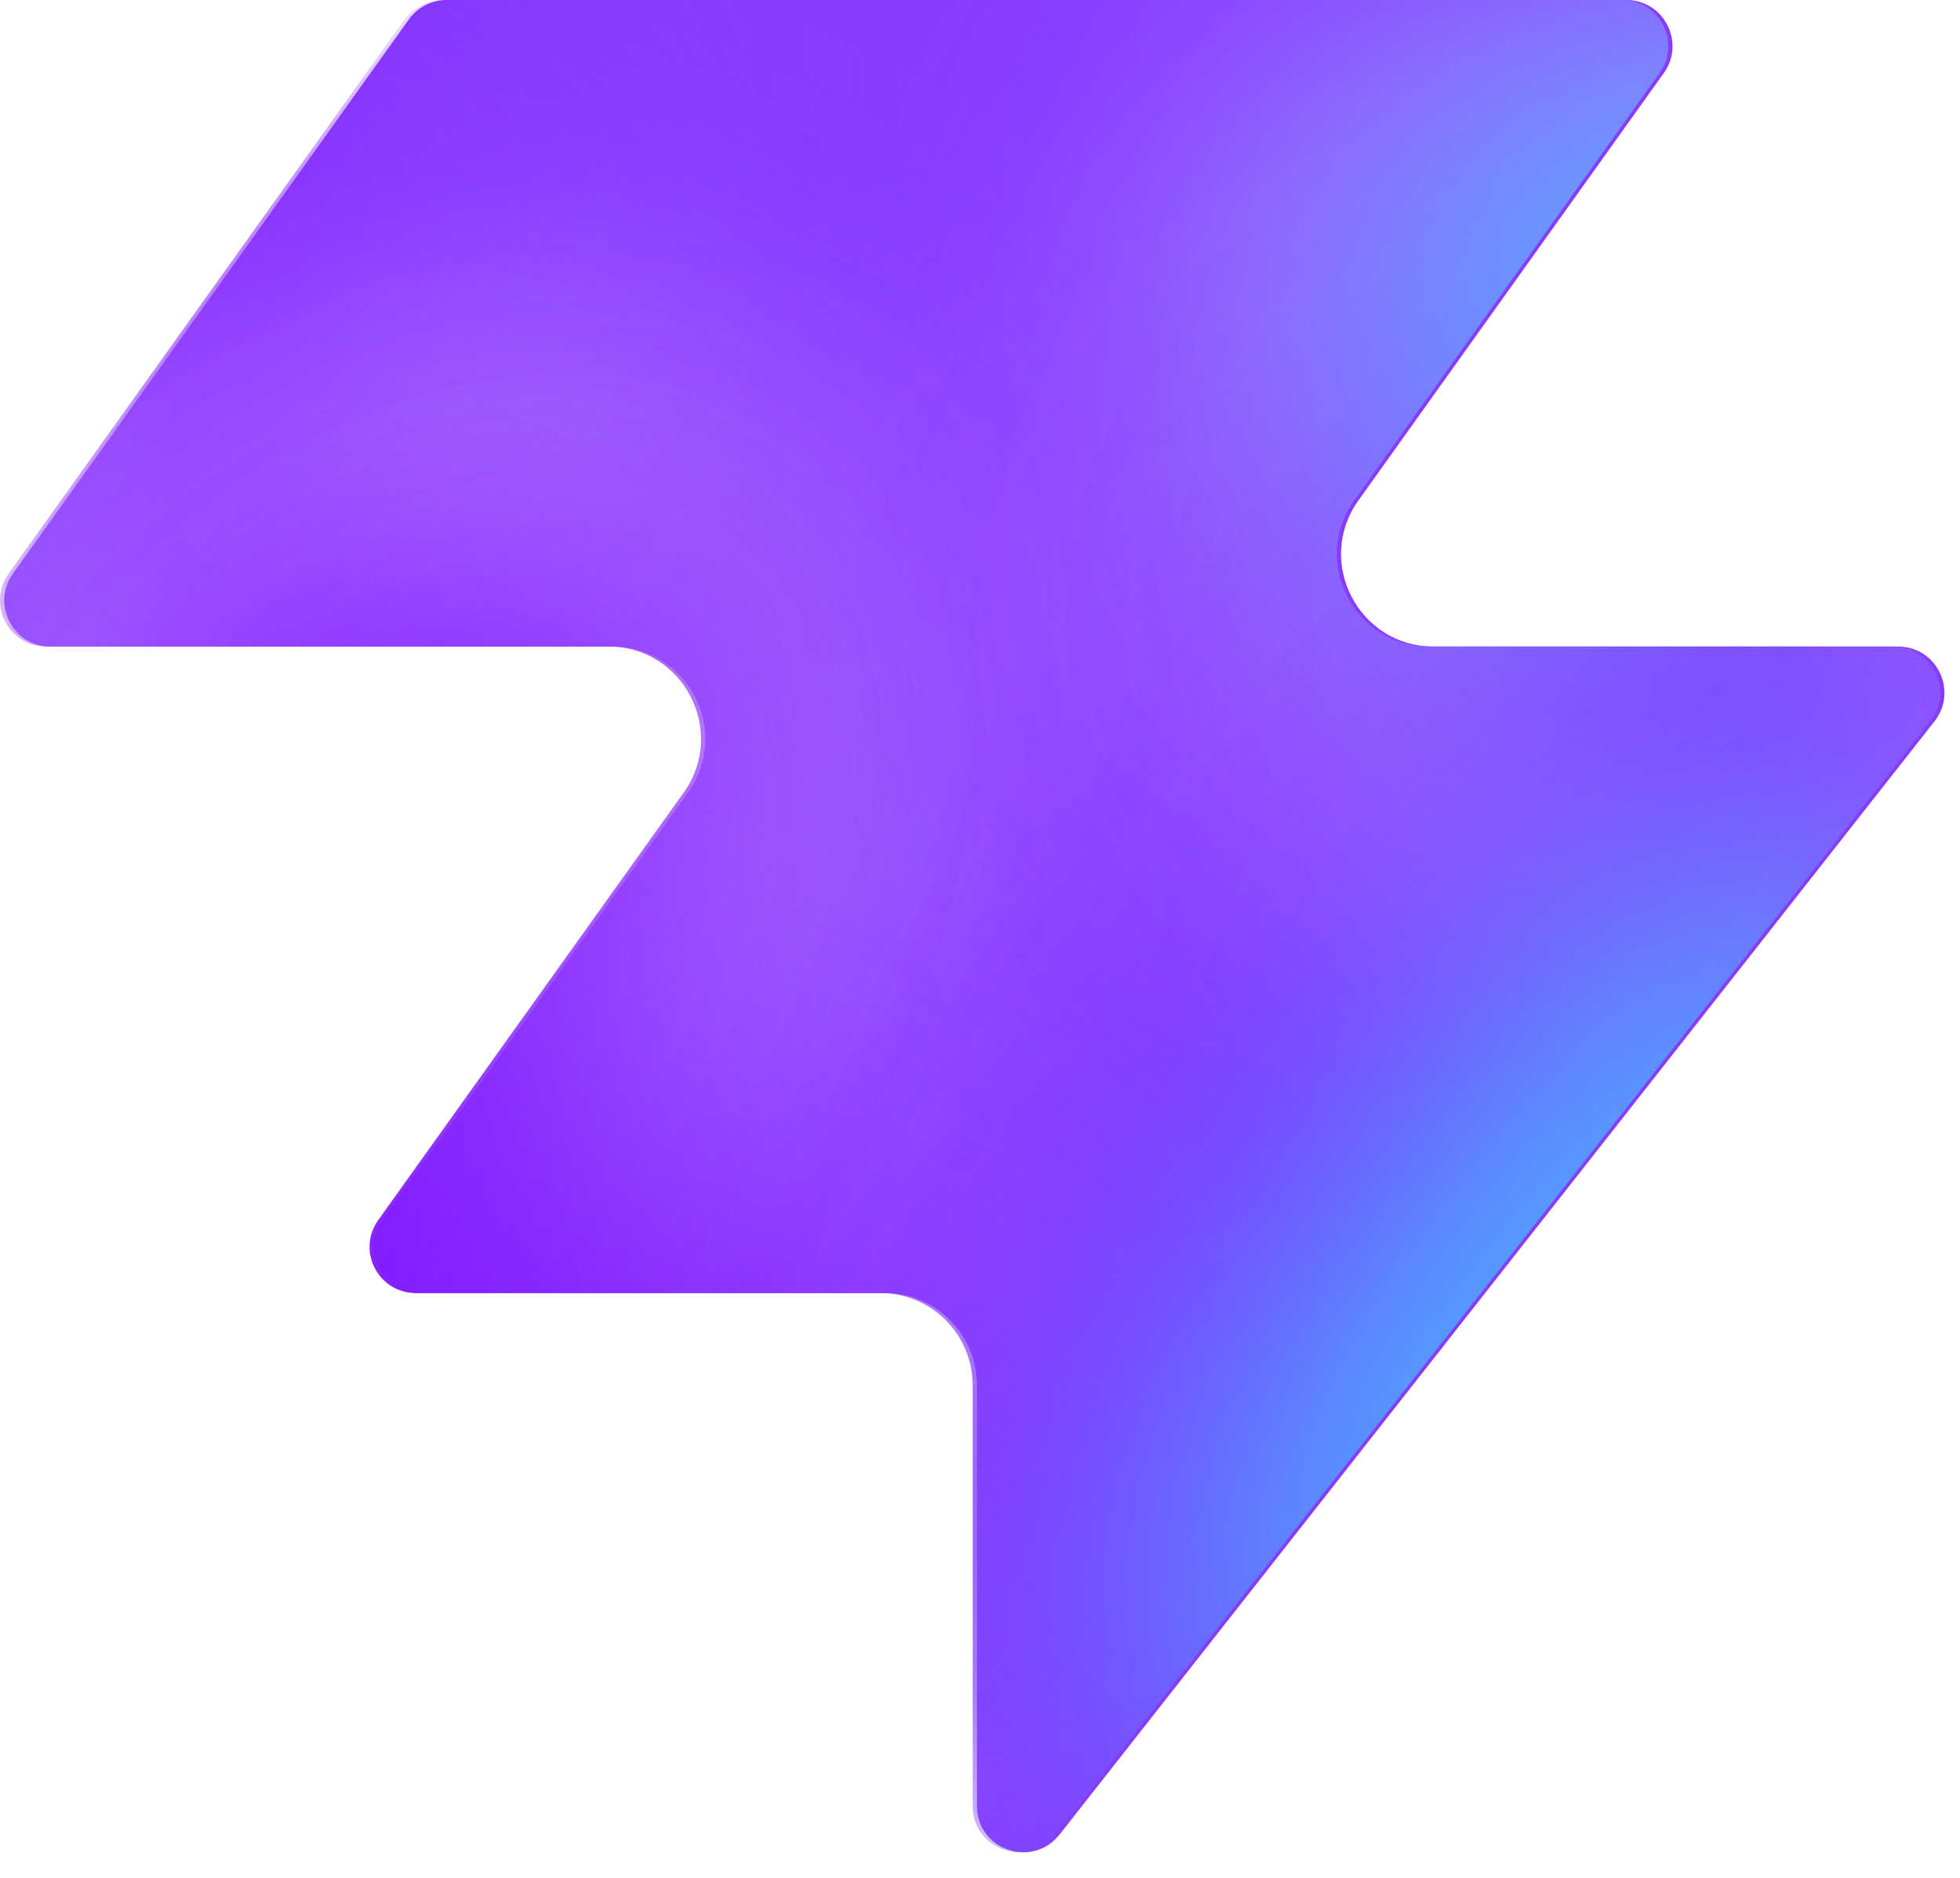
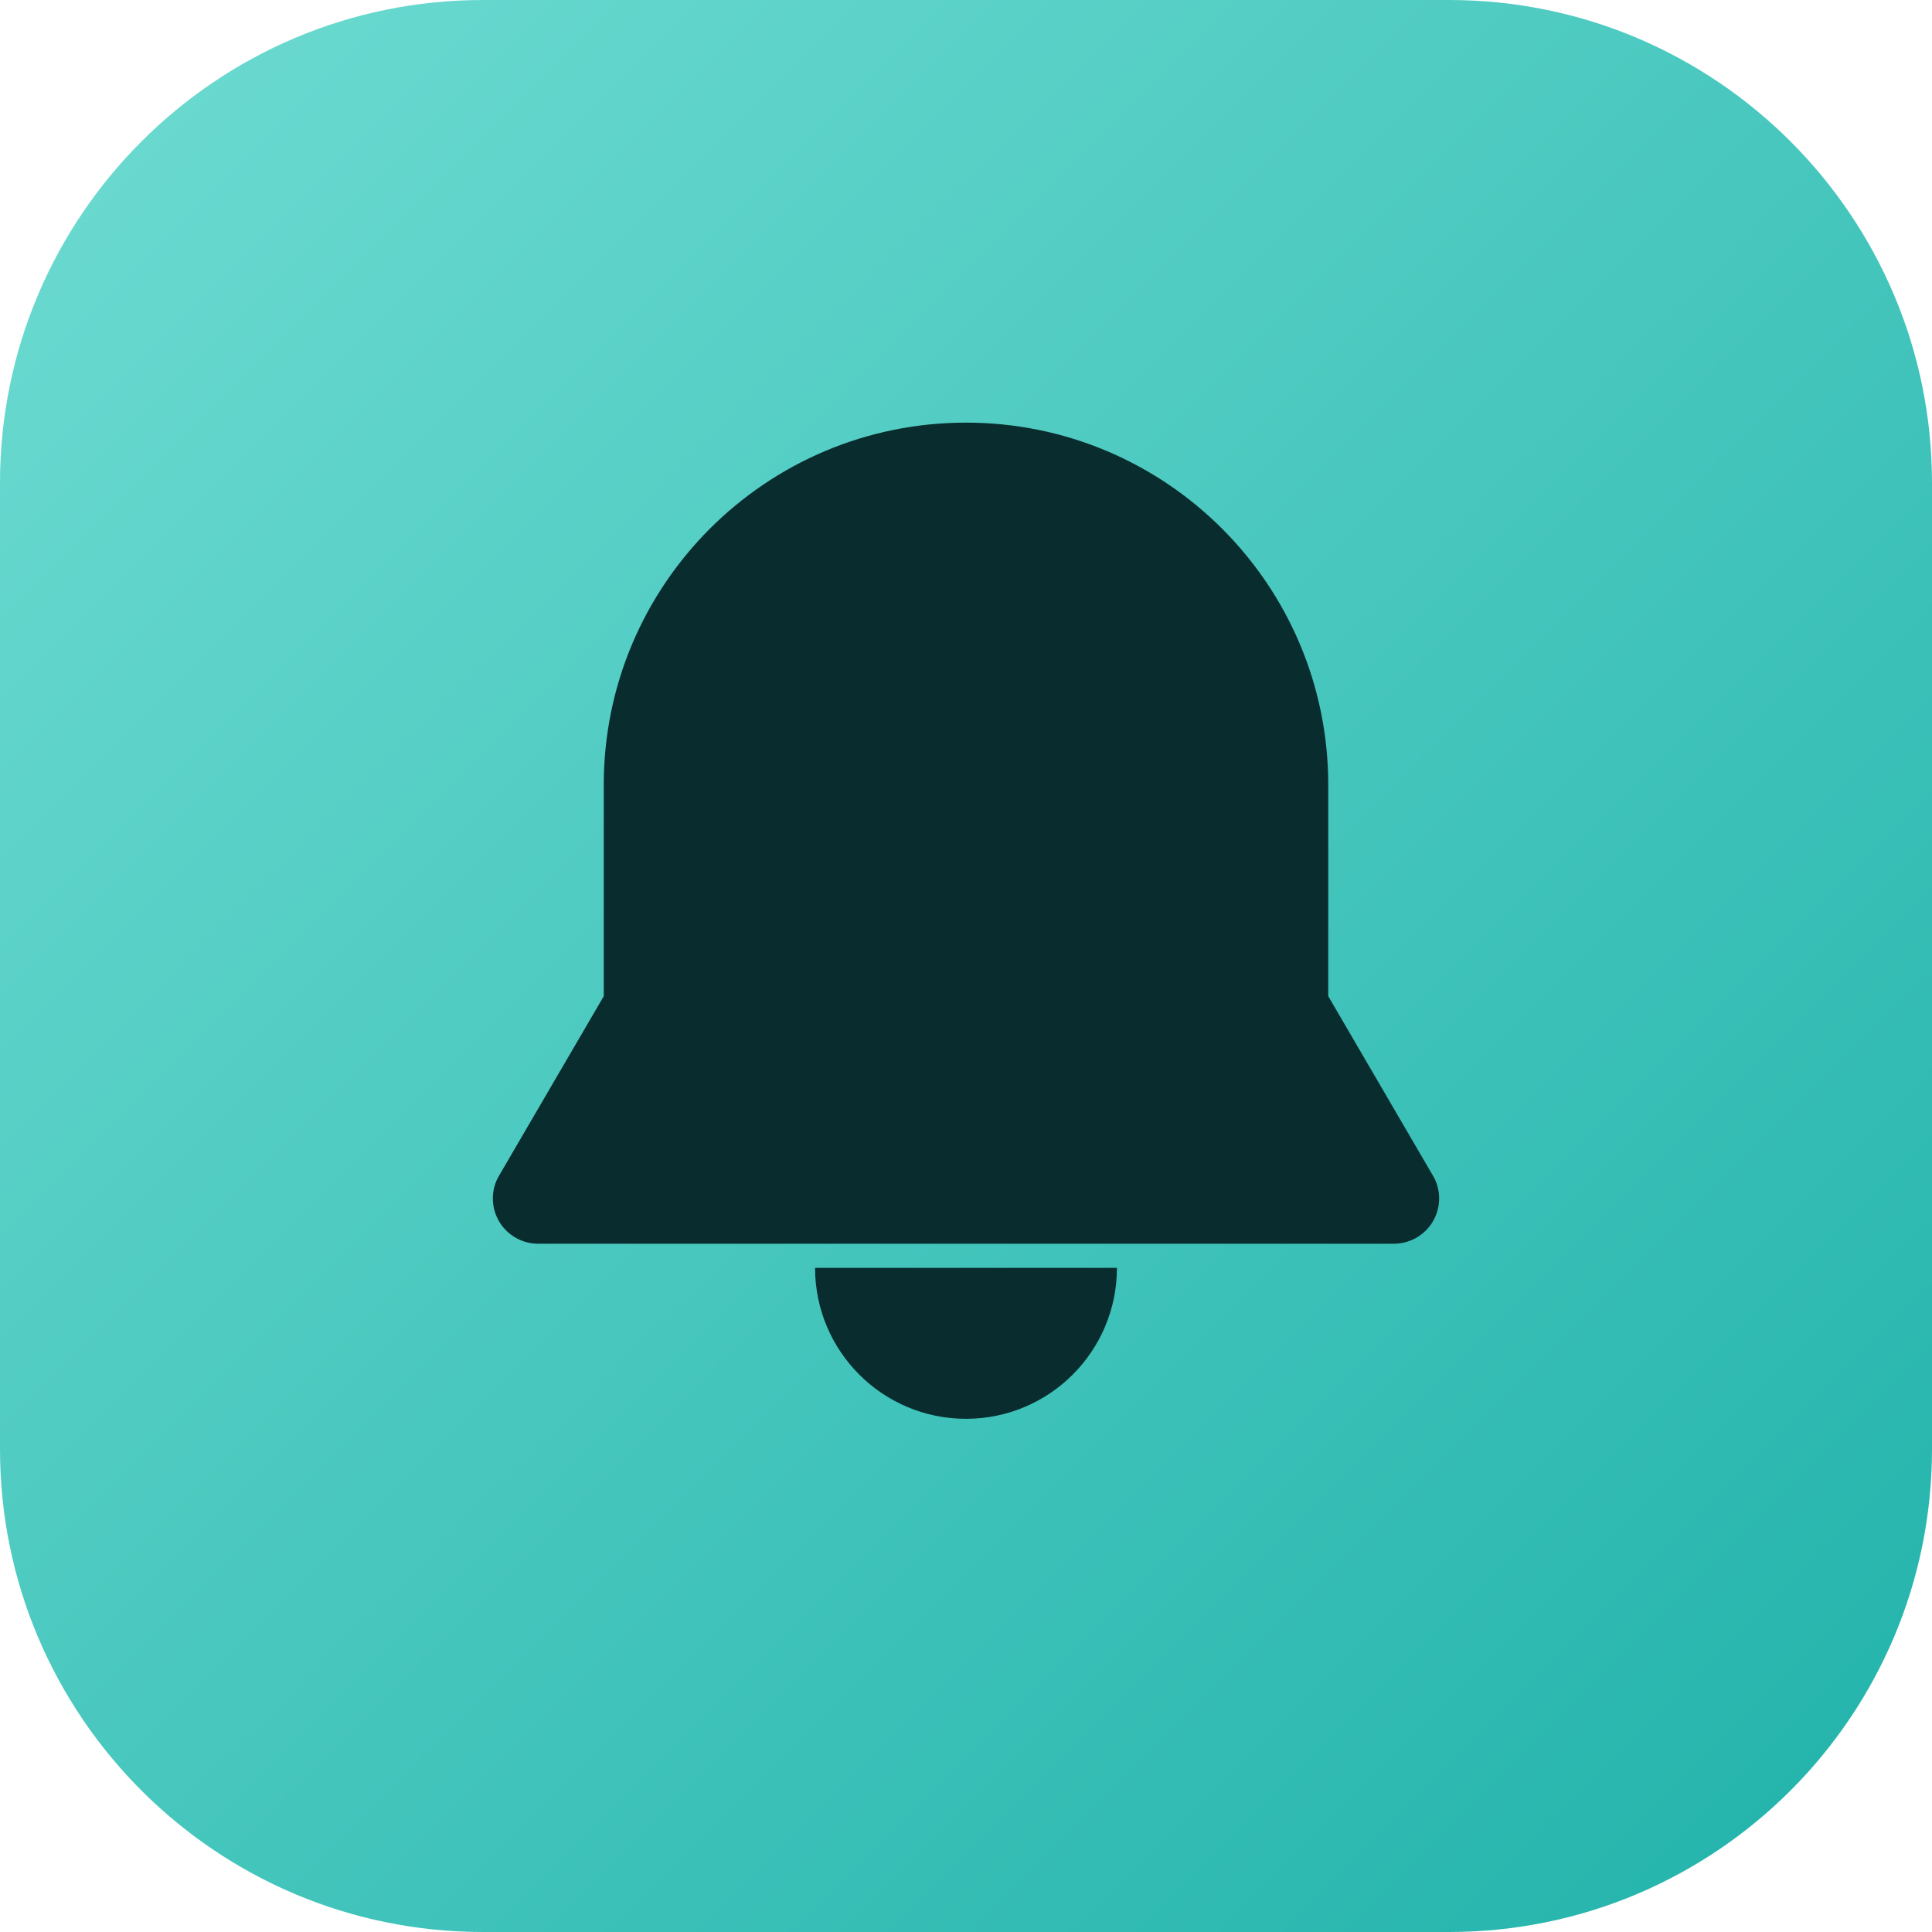
- <svg xmlns="http://www.w3.org/2000/svg" width="48" height="46" fill="none" viewBox="0 0 48 46">
-   <path fill="#863bff" d="M25.946 44.938c-.664.845-2.021.375-2.021-.698V33.937a2.26 2.26 0 0 0-2.262-2.262H10.287c-.92 0-1.456-1.04-.92-1.788l7.48-10.471c1.07-1.497 0-3.578-1.842-3.578H1.237c-.92 0-1.456-1.04-.92-1.788L10.013.474c.214-.297.556-.474.92-.474h28.894c.92 0 1.456 1.04.92 1.788l-7.48 10.471c-1.07 1.498 0 3.579 1.842 3.579h11.377c.943 0 1.473 1.088.89 1.83L25.947 44.94z" style="fill:#863bff;fill:color(display-p3 .525 .23 1);fill-opacity:1" />
-   <mask id="a" width="48" height="46" x="0" y="0" maskUnits="userSpaceOnUse" style="mask-type:alpha">
-     <path fill="#000" d="M25.842 44.938c-.664.844-2.021.375-2.021-.698V33.937a2.26 2.26 0 0 0-2.262-2.262H10.183c-.92 0-1.456-1.04-.92-1.788l7.48-10.471c1.07-1.498 0-3.579-1.842-3.579H1.133c-.92 0-1.456-1.04-.92-1.787L9.91.473c.214-.297.556-.474.92-.474h28.894c.92 0 1.456 1.04.92 1.788l-7.48 10.471c-1.07 1.498 0 3.578 1.842 3.578h11.377c.943 0 1.473 1.088.89 1.832L25.843 44.94z" style="fill:#000;fill-opacity:1" />
-   </mask>
-   <g mask="url(#a)">
-     <g filter="url(#b)">
-       <ellipse cx="5.508" cy="14.704" fill="#ede6ff" rx="5.508" ry="14.704" style="fill:#ede6ff;fill:color(display-p3 .927 .903 1);fill-opacity:1" transform="matrix(.00324 1 1 -.00324 -4.47 31.516)" />
-     </g>
-     <g filter="url(#c)">
-       <ellipse cx="10.399" cy="29.851" fill="#ede6ff" rx="10.399" ry="29.851" style="fill:#ede6ff;fill:color(display-p3 .927 .903 1);fill-opacity:1" transform="matrix(.00324 1 1 -.00324 -39.328 7.883)" />
-     </g>
-     <g filter="url(#d)">
-       <ellipse cx="5.508" cy="30.487" fill="#7e14ff" rx="5.508" ry="30.487" style="fill:#7e14ff;fill:color(display-p3 .492 .077 1);fill-opacity:1" transform="rotate(89.814 -25.913 -14.639)scale(1 -1)" />
-     </g>
-     <g filter="url(#e)">
-       <ellipse cx="5.508" cy="30.599" fill="#7e14ff" rx="5.508" ry="30.599" style="fill:#7e14ff;fill:color(display-p3 .492 .077 1);fill-opacity:1" transform="rotate(89.814 -32.644 -3.334)scale(1 -1)" />
-     </g>
-     <g filter="url(#f)">
-       <ellipse cx="5.508" cy="30.599" fill="#7e14ff" rx="5.508" ry="30.599" style="fill:#7e14ff;fill:color(display-p3 .492 .077 1);fill-opacity:1" transform="matrix(.00324 1 1 -.00324 -34.34 30.47)" />
-     </g>
-     <g filter="url(#g)">
-       <ellipse cx="14.072" cy="22.078" fill="#ede6ff" rx="14.072" ry="22.078" style="fill:#ede6ff;fill:color(display-p3 .927 .903 1);fill-opacity:1" transform="rotate(93.35 24.506 48.493)scale(-1 1)" />
-     </g>
-     <g filter="url(#h)">
-       <ellipse cx="3.47" cy="21.501" fill="#7e14ff" rx="3.47" ry="21.501" style="fill:#7e14ff;fill:color(display-p3 .492 .077 1);fill-opacity:1" transform="rotate(89.009 28.708 47.59)scale(-1 1)" />
-     </g>
-     <g filter="url(#i)">
-       <ellipse cx="3.47" cy="21.501" fill="#7e14ff" rx="3.47" ry="21.501" style="fill:#7e14ff;fill:color(display-p3 .492 .077 1);fill-opacity:1" transform="rotate(89.009 28.708 47.59)scale(-1 1)" />
-     </g>
-     <g filter="url(#j)">
-       <ellipse cx=".387" cy="8.972" fill="#7e14ff" rx="4.407" ry="29.108" style="fill:#7e14ff;fill:color(display-p3 .492 .077 1);fill-opacity:1" transform="rotate(39.51 .387 8.972)" />
-     </g>
-     <g filter="url(#k)">
-       <ellipse cx="47.523" cy="-6.092" fill="#7e14ff" rx="4.407" ry="29.108" style="fill:#7e14ff;fill:color(display-p3 .492 .077 1);fill-opacity:1" transform="rotate(37.892 47.523 -6.092)" />
-     </g>
-     <g filter="url(#l)">
-       <ellipse cx="41.412" cy="6.333" fill="#47bfff" rx="5.971" ry="9.665" style="fill:#47bfff;fill:color(display-p3 .28 .748 1);fill-opacity:1" transform="rotate(37.892 41.412 6.333)" />
-     </g>
-     <g filter="url(#m)">
-       <ellipse cx="-1.879" cy="38.332" fill="#7e14ff" rx="4.407" ry="29.108" style="fill:#7e14ff;fill:color(display-p3 .492 .077 1);fill-opacity:1" transform="rotate(37.892 -1.88 38.332)" />
-     </g>
-     <g filter="url(#n)">
-       <ellipse cx="-1.879" cy="38.332" fill="#7e14ff" rx="4.407" ry="29.108" style="fill:#7e14ff;fill:color(display-p3 .492 .077 1);fill-opacity:1" transform="rotate(37.892 -1.88 38.332)" />
-     </g>
-     <g filter="url(#o)">
-       <ellipse cx="35.651" cy="29.907" fill="#7e14ff" rx="4.407" ry="29.108" style="fill:#7e14ff;fill:color(display-p3 .492 .077 1);fill-opacity:1" transform="rotate(37.892 35.651 29.907)" />
-     </g>
-     <g filter="url(#p)">
-       <ellipse cx="38.418" cy="32.4" fill="#47bfff" rx="5.971" ry="15.297" style="fill:#47bfff;fill:color(display-p3 .28 .748 1);fill-opacity:1" transform="rotate(37.892 38.418 32.4)" />
-     </g>
-   </g>
+ <svg xmlns="http://www.w3.org/2000/svg" viewBox="0 0 64 64">
  <defs>
-     <filter id="b" width="60.045" height="41.654" x="-19.77" y="16.149" color-interpolation-filters="sRGB" filterUnits="userSpaceOnUse">
-       <feFlood flood-opacity="0" result="BackgroundImageFix" />
-       <feBlend in="SourceGraphic" in2="BackgroundImageFix" result="shape" />
-       <feGaussianBlur result="effect1_foregroundBlur_2002_17158" stdDeviation="7.659" />
-     </filter>
-     <filter id="c" width="90.34" height="51.437" x="-54.613" y="-7.533" color-interpolation-filters="sRGB" filterUnits="userSpaceOnUse">
-       <feFlood flood-opacity="0" result="BackgroundImageFix" />
-       <feBlend in="SourceGraphic" in2="BackgroundImageFix" result="shape" />
-       <feGaussianBlur result="effect1_foregroundBlur_2002_17158" stdDeviation="7.659" />
-     </filter>
-     <filter id="d" width="79.355" height="29.4" x="-49.64" y="2.03" color-interpolation-filters="sRGB" filterUnits="userSpaceOnUse">
-       <feFlood flood-opacity="0" result="BackgroundImageFix" />
-       <feBlend in="SourceGraphic" in2="BackgroundImageFix" result="shape" />
-       <feGaussianBlur result="effect1_foregroundBlur_2002_17158" stdDeviation="4.596" />
-     </filter>
-     <filter id="e" width="79.579" height="29.4" x="-45.045" y="20.029" color-interpolation-filters="sRGB" filterUnits="userSpaceOnUse">
-       <feFlood flood-opacity="0" result="BackgroundImageFix" />
-       <feBlend in="SourceGraphic" in2="BackgroundImageFix" result="shape" />
-       <feGaussianBlur result="effect1_foregroundBlur_2002_17158" stdDeviation="4.596" />
-     </filter>
-     <filter id="f" width="79.579" height="29.4" x="-43.513" y="21.178" color-interpolation-filters="sRGB" filterUnits="userSpaceOnUse">
-       <feFlood flood-opacity="0" result="BackgroundImageFix" />
-       <feBlend in="SourceGraphic" in2="BackgroundImageFix" result="shape" />
-       <feGaussianBlur result="effect1_foregroundBlur_2002_17158" stdDeviation="4.596" />
-     </filter>
-     <filter id="g" width="74.749" height="58.852" x="15.756" y="-17.901" color-interpolation-filters="sRGB" filterUnits="userSpaceOnUse">
-       <feFlood flood-opacity="0" result="BackgroundImageFix" />
-       <feBlend in="SourceGraphic" in2="BackgroundImageFix" result="shape" />
-       <feGaussianBlur result="effect1_foregroundBlur_2002_17158" stdDeviation="7.659" />
-     </filter>
-     <filter id="h" width="61.377" height="25.362" x="23.548" y="2.284" color-interpolation-filters="sRGB" filterUnits="userSpaceOnUse">
-       <feFlood flood-opacity="0" result="BackgroundImageFix" />
-       <feBlend in="SourceGraphic" in2="BackgroundImageFix" result="shape" />
-       <feGaussianBlur result="effect1_foregroundBlur_2002_17158" stdDeviation="4.596" />
-     </filter>
-     <filter id="i" width="61.377" height="25.362" x="23.548" y="2.284" color-interpolation-filters="sRGB" filterUnits="userSpaceOnUse">
-       <feFlood flood-opacity="0" result="BackgroundImageFix" />
-       <feBlend in="SourceGraphic" in2="BackgroundImageFix" result="shape" />
-       <feGaussianBlur result="effect1_foregroundBlur_2002_17158" stdDeviation="4.596" />
-     </filter>
-     <filter id="j" width="56.045" height="63.649" x="-27.636" y="-22.853" color-interpolation-filters="sRGB" filterUnits="userSpaceOnUse">
-       <feFlood flood-opacity="0" result="BackgroundImageFix" />
-       <feBlend in="SourceGraphic" in2="BackgroundImageFix" result="shape" />
-       <feGaussianBlur result="effect1_foregroundBlur_2002_17158" stdDeviation="4.596" />
-     </filter>
-     <filter id="k" width="54.814" height="64.646" x="20.116" y="-38.415" color-interpolation-filters="sRGB" filterUnits="userSpaceOnUse">
-       <feFlood flood-opacity="0" result="BackgroundImageFix" />
-       <feBlend in="SourceGraphic" in2="BackgroundImageFix" result="shape" />
-       <feGaussianBlur result="effect1_foregroundBlur_2002_17158" stdDeviation="4.596" />
-     </filter>
-     <filter id="l" width="33.541" height="35.313" x="24.641" y="-11.323" color-interpolation-filters="sRGB" filterUnits="userSpaceOnUse">
-       <feFlood flood-opacity="0" result="BackgroundImageFix" />
-       <feBlend in="SourceGraphic" in2="BackgroundImageFix" result="shape" />
-       <feGaussianBlur result="effect1_foregroundBlur_2002_17158" stdDeviation="4.596" />
-     </filter>
-     <filter id="m" width="54.814" height="64.646" x="-29.286" y="6.009" color-interpolation-filters="sRGB" filterUnits="userSpaceOnUse">
-       <feFlood flood-opacity="0" result="BackgroundImageFix" />
-       <feBlend in="SourceGraphic" in2="BackgroundImageFix" result="shape" />
-       <feGaussianBlur result="effect1_foregroundBlur_2002_17158" stdDeviation="4.596" />
-     </filter>
-     <filter id="n" width="54.814" height="64.646" x="-29.286" y="6.009" color-interpolation-filters="sRGB" filterUnits="userSpaceOnUse">
-       <feFlood flood-opacity="0" result="BackgroundImageFix" />
-       <feBlend in="SourceGraphic" in2="BackgroundImageFix" result="shape" />
-       <feGaussianBlur result="effect1_foregroundBlur_2002_17158" stdDeviation="4.596" />
-     </filter>
-     <filter id="o" width="54.814" height="64.646" x="8.244" y="-2.416" color-interpolation-filters="sRGB" filterUnits="userSpaceOnUse">
-       <feFlood flood-opacity="0" result="BackgroundImageFix" />
-       <feBlend in="SourceGraphic" in2="BackgroundImageFix" result="shape" />
-       <feGaussianBlur result="effect1_foregroundBlur_2002_17158" stdDeviation="4.596" />
-     </filter>
-     <filter id="p" width="39.409" height="43.623" x="18.713" y="10.588" color-interpolation-filters="sRGB" filterUnits="userSpaceOnUse">
-       <feFlood flood-opacity="0" result="BackgroundImageFix" />
-       <feBlend in="SourceGraphic" in2="BackgroundImageFix" result="shape" />
-       <feGaussianBlur result="effect1_foregroundBlur_2002_17158" stdDeviation="4.596" />
-     </filter>
+     <linearGradient id="g" x1="0" y1="0" x2="1" y2="1">
+       <stop offset="0" stop-color="#6fdcd2" />
+       <stop offset="1" stop-color="#20b2aa" />
+     </linearGradient>
  </defs>
+   <rect width="64" height="64" rx="16" fill="url(#g)" />
+   <path fill="#092d2f" d="M32 14a12 12 0 0 0-12 12v7l-3.5 6a1.5 1.5 0 0 0 1.3 2.2h28.4a1.5 1.5 0 0 0 1.3-2.2L44 33v-7a12 12 0 0 0-12-12Zm-5 28a5 5 0 0 0 10 0Z" />
</svg>
